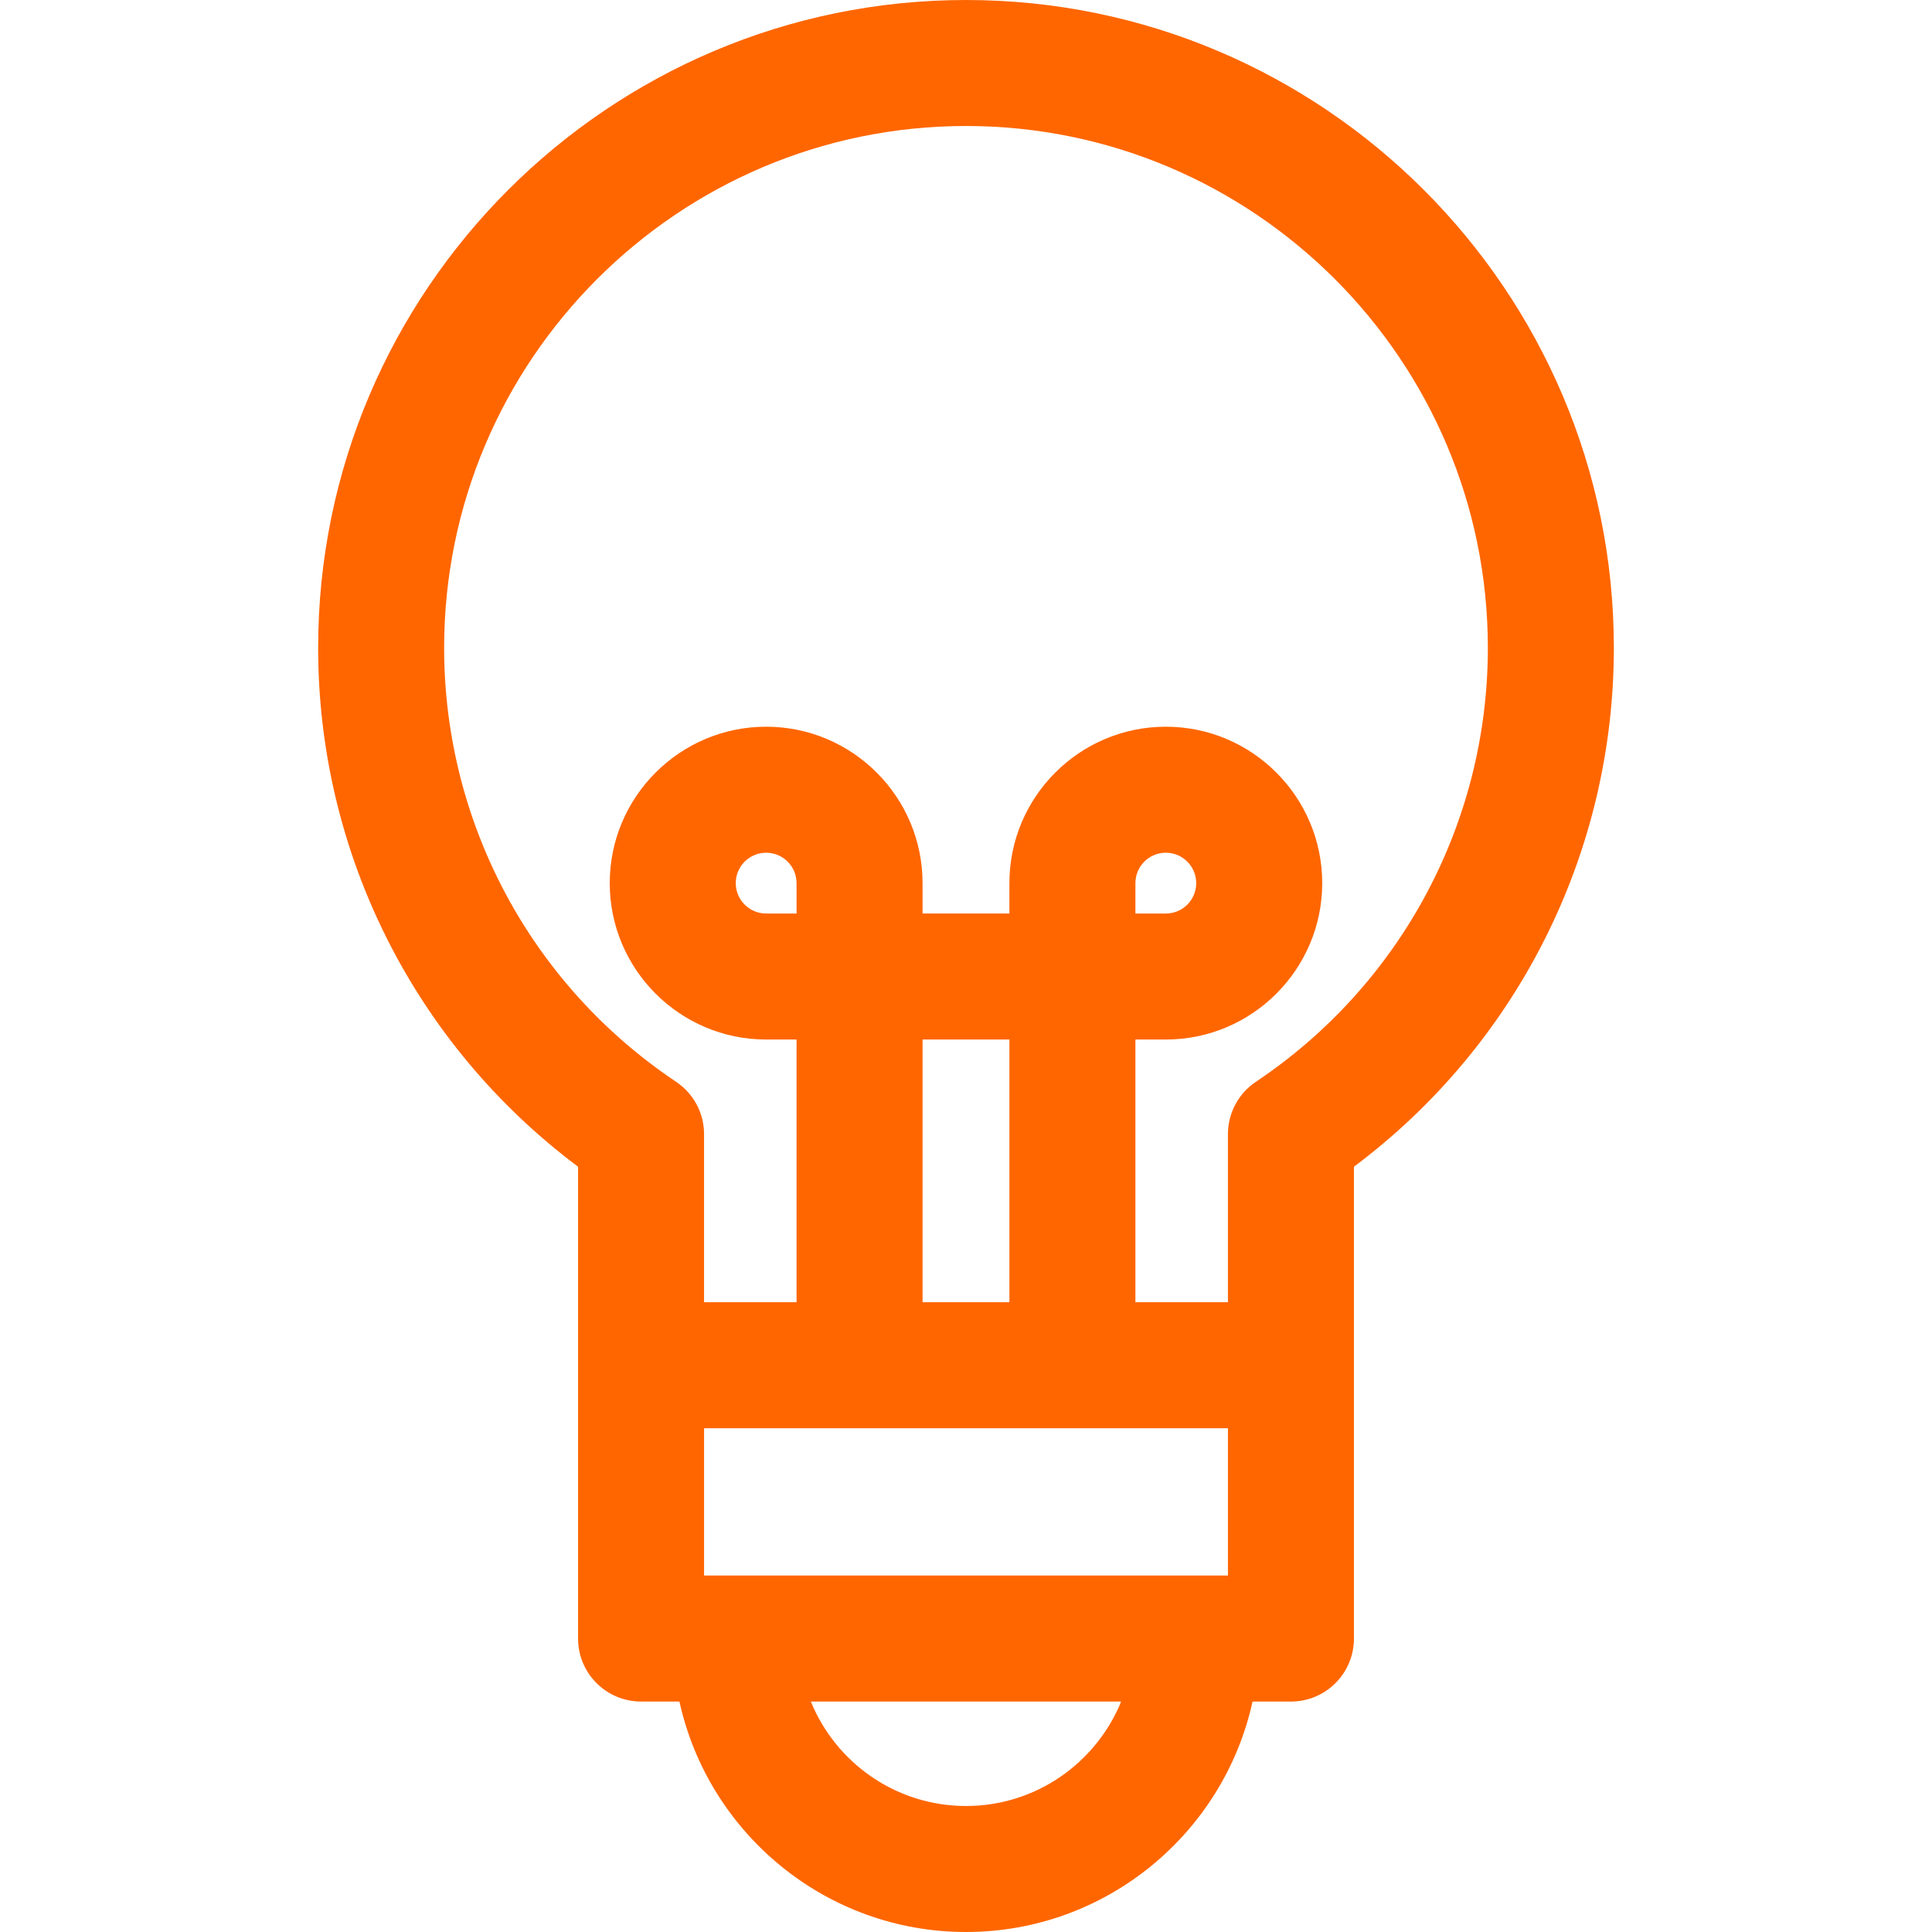
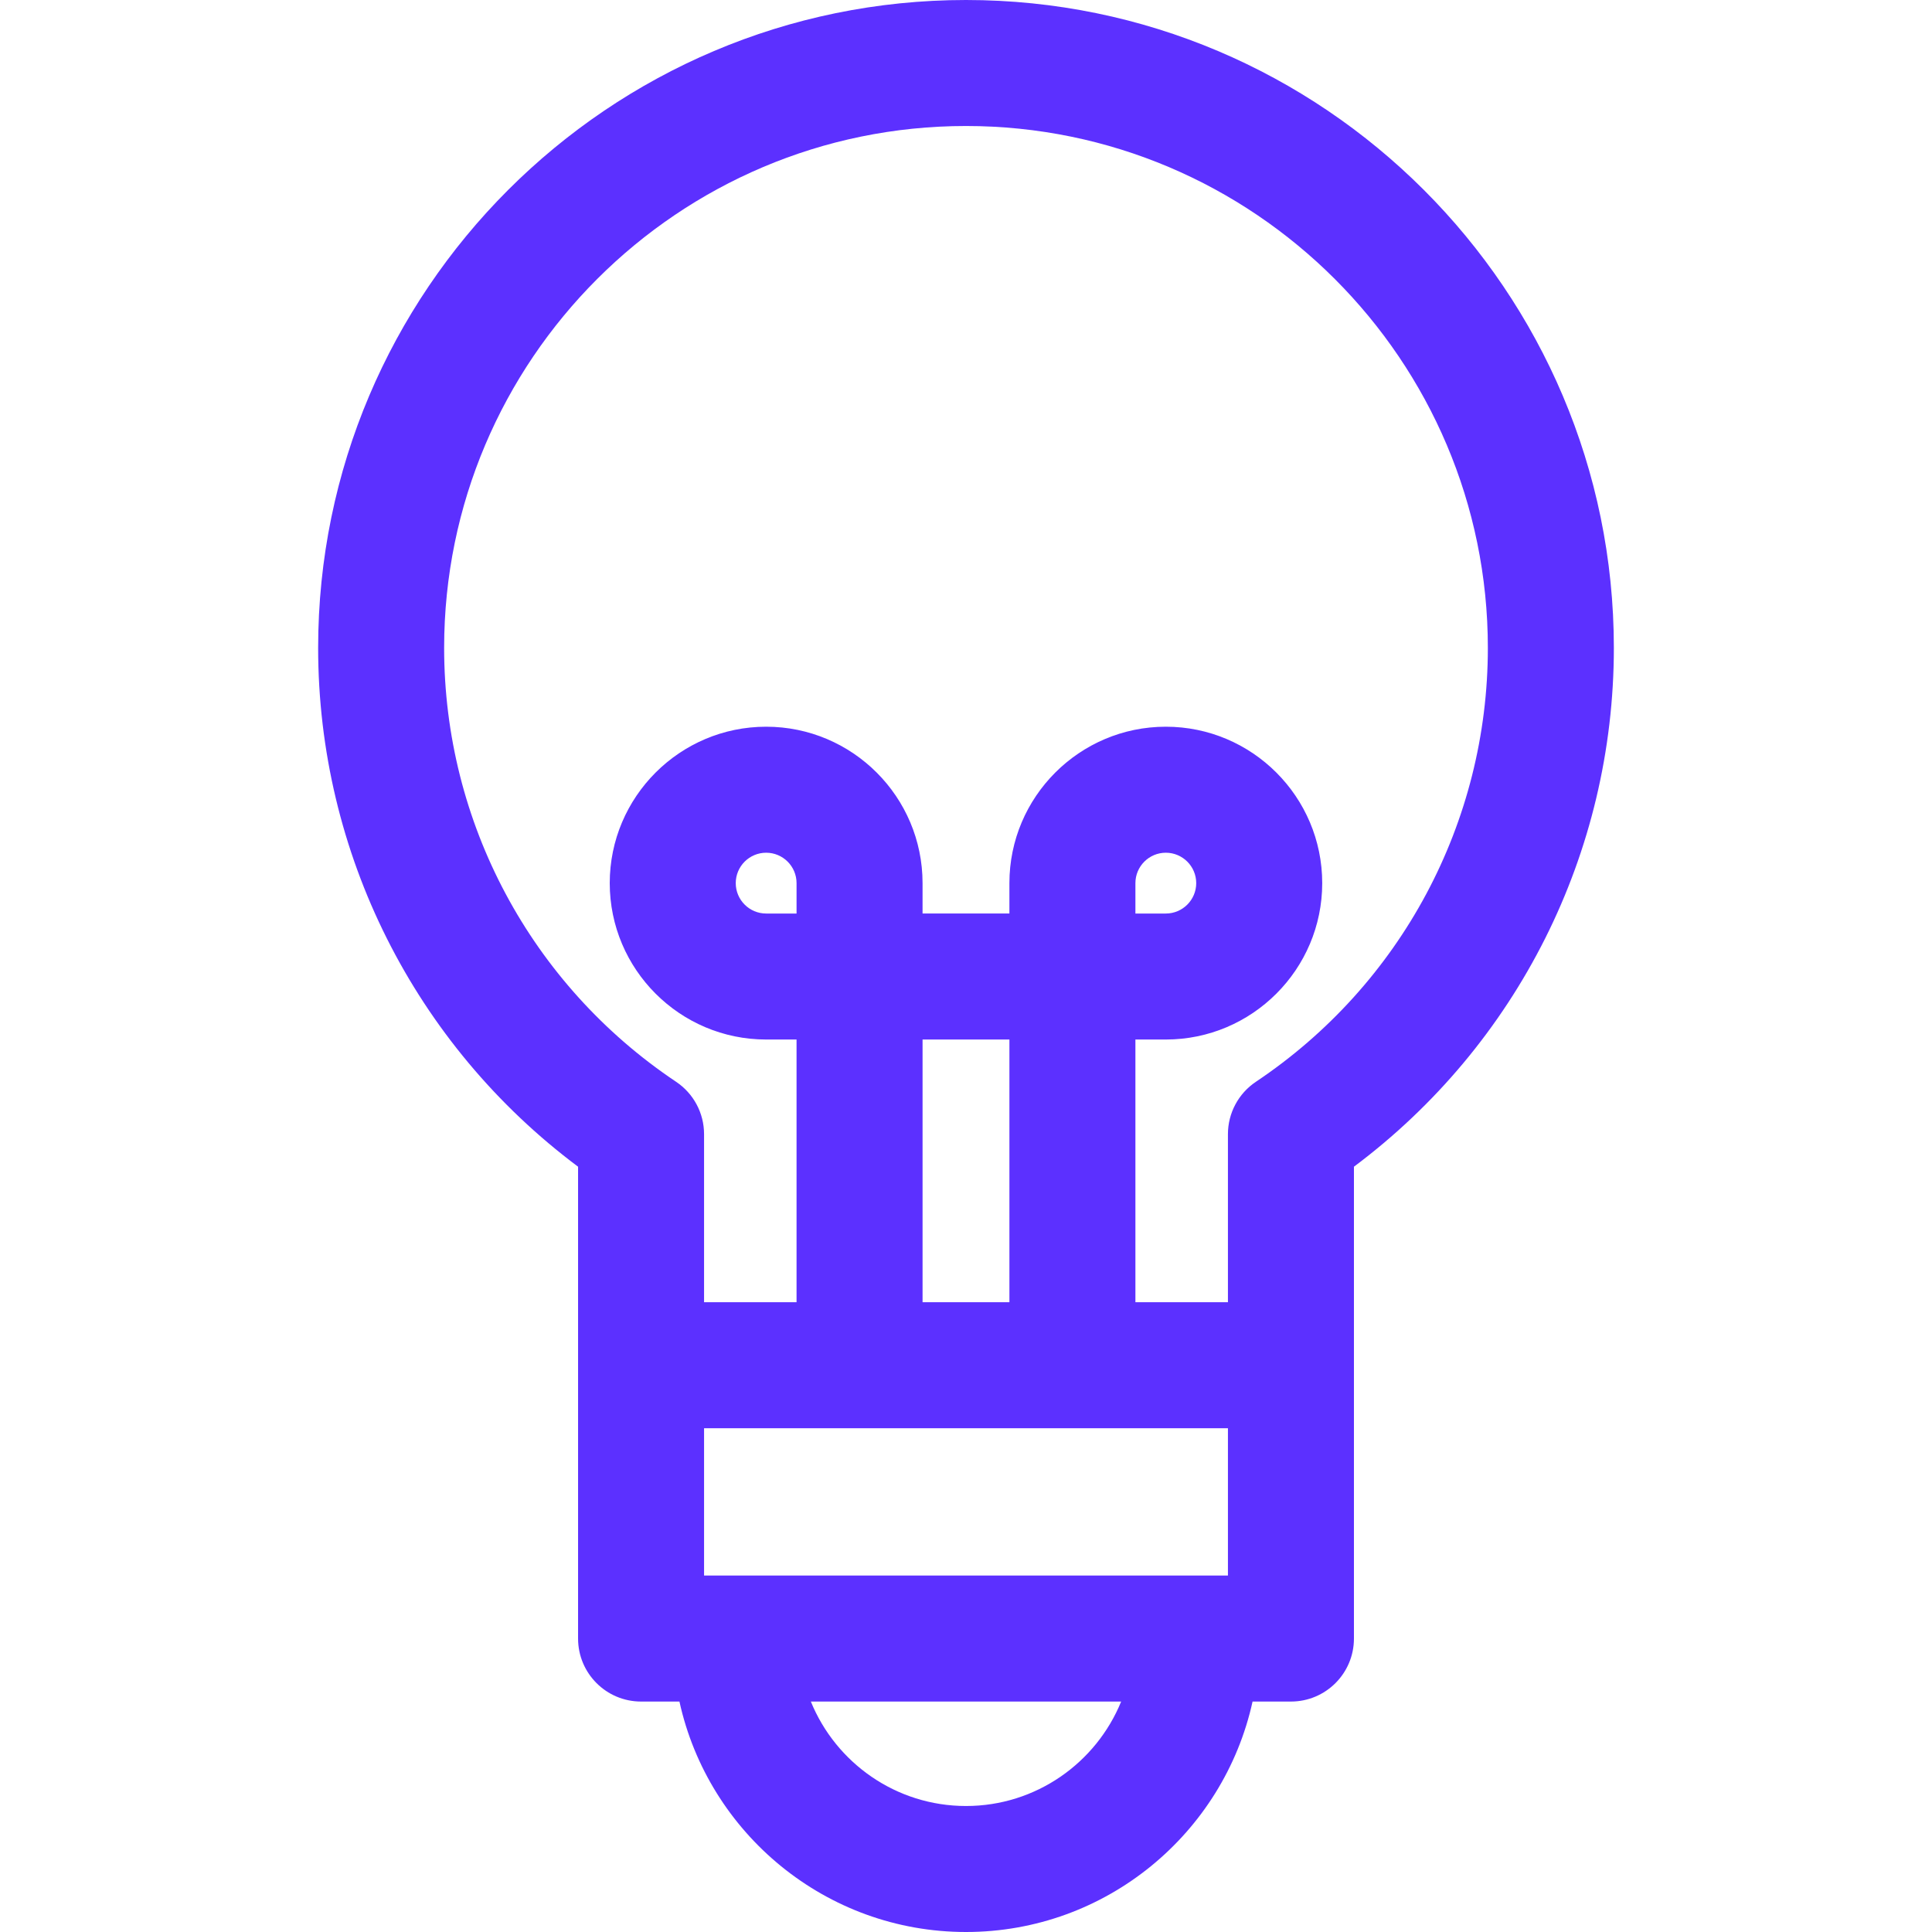
- <svg xmlns="http://www.w3.org/2000/svg" version="1.1" id="Layer_1" x="0px" y="0px" viewBox="0 0 512 512" style="enable-background:new 0 0 512 512;" xml:space="preserve" width="512px" height="512px">
-   <g>
-     <g>
-       <path d="M256,0C161.33,0,84.312,77.018,84.312,171.688c0,54.38,25.587,105.127,68.882,137.502c0,7.915,0,121.305,0,125.043    c0,9.22,7.475,16.696,16.696,16.696h10.168C187.72,485.81,218.85,512,256,512c37.15,0,68.28-26.19,75.943-61.072h10.168    c9.22,0,16.696-7.475,16.696-16.696c0-3.762,0-117.209,0-125.043c43.294-32.375,68.882-83.122,68.882-137.502    C427.688,77.018,350.67,0,256,0z M256,478.609c-18.567,0-34.507-11.461-41.116-27.68h82.233    C290.507,467.148,274.567,478.609,256,478.609z M325.415,417.537c-4.855,0-132.083,0-138.83,0v-39.041h138.83V417.537z     M211.096,242.095h-8.057c-4.443,0-8.058-3.615-8.058-8.058s3.615-8.057,8.058-8.057c4.443,0,8.057,3.614,8.057,8.057V242.095z     M244.488,345.105v-69.619h23.017v69.619H244.488z M332.824,286.684c-4.63,3.099-7.41,8.303-7.41,13.875v44.545h-24.519v-69.619    h8.058c22.855,0,41.449-18.594,41.449-41.45c0-22.855-18.593-41.449-41.449-41.449c-22.855,0-41.45,18.593-41.45,41.449v8.058    h-23.017v-8.058c0-22.855-18.593-41.449-41.449-41.449c-22.855,0-41.45,18.593-41.45,41.449s18.594,41.45,41.45,41.45h8.057    v69.619h-24.511V300.56c0-5.572-2.779-10.776-7.41-13.875c-38.491-25.759-61.472-68.748-61.472-114.996    c0-76.258,62.039-138.297,138.297-138.297S394.297,95.43,394.297,171.688C394.297,217.937,371.316,260.926,332.824,286.684z     M300.896,242.095v-8.058c0-4.443,3.615-8.057,8.058-8.057c4.443,0,8.057,3.614,8.057,8.057s-3.614,8.058-8.057,8.058H300.896z" fill="#ff6600" />
+ <svg xmlns="http://www.w3.org/2000/svg" version="1.1" style="enable-background:new 0 0 512 512;" xml:space="preserve" width="512" height="512">
+   <rect id="backgroundrect" width="100%" height="100%" x="0" y="0" fill="none" stroke="none" />
+   <g class="currentLayer" style="">
+     <g id="svg_1" class="selected" fill="#5c30ff" fill-opacity="1">
+       <g id="svg_2" fill="#5c30ff" fill-opacity="1">
+         <path d="M256,0C161.33,0,84.312,77.018,84.312,171.688c0,54.38,25.587,105.127,68.882,137.502c0,7.915,0,121.305,0,125.043    c0,9.22,7.475,16.696,16.696,16.696h10.168C187.72,485.81,218.85,512,256,512c37.15,0,68.28-26.19,75.943-61.072h10.168    c9.22,0,16.696-7.475,16.696-16.696c0-3.762,0-117.209,0-125.043c43.294-32.375,68.882-83.122,68.882-137.502    C427.688,77.018,350.67,0,256,0z M256,478.609c-18.567,0-34.507-11.461-41.116-27.68h82.233    C290.507,467.148,274.567,478.609,256,478.609z M325.415,417.537c-4.855,0-132.083,0-138.83,0v-39.041h138.83V417.537z     M211.096,242.095h-8.057c-4.443,0-8.058-3.615-8.058-8.058s3.615-8.057,8.058-8.057c4.443,0,8.057,3.614,8.057,8.057V242.095z     M244.488,345.105v-69.619h23.017v69.619H244.488z M332.824,286.684c-4.63,3.099-7.41,8.303-7.41,13.875v44.545h-24.519v-69.619    h8.058c22.855,0,41.449-18.594,41.449-41.45c0-22.855-18.593-41.449-41.449-41.449c-22.855,0-41.45,18.593-41.45,41.449v8.058    h-23.017v-8.058c0-22.855-18.593-41.449-41.449-41.449c-22.855,0-41.45,18.593-41.45,41.449s18.594,41.45,41.45,41.45h8.057    v69.619h-24.511V300.56c0-5.572-2.779-10.776-7.41-13.875c-38.491-25.759-61.472-68.748-61.472-114.996    c0-76.258,62.039-138.297,138.297-138.297S394.297,95.43,394.297,171.688C394.297,217.937,371.316,260.926,332.824,286.684z     M300.896,242.095v-8.058c0-4.443,3.615-8.057,8.058-8.057c4.443,0,8.057,3.614,8.057,8.057s-3.614,8.058-8.057,8.058H300.896z" fill="#5c30ff" id="svg_3" fill-opacity="1" />
+       </g>
    </g>
+     <g id="svg_4">
+ </g>
+     <g id="svg_5">
+ </g>
+     <g id="svg_6">
+ </g>
+     <g id="svg_7">
+ </g>
+     <g id="svg_8">
+ </g>
+     <g id="svg_9">
+ </g>
+     <g id="svg_10">
+ </g>
+     <g id="svg_11">
+ </g>
+     <g id="svg_12">
+ </g>
+     <g id="svg_13">
+ </g>
+     <g id="svg_14">
+ </g>
+     <g id="svg_15">
+ </g>
+     <g id="svg_16">
+ </g>
+     <g id="svg_17">
+ </g>
+     <g id="svg_18">
+ </g>
  </g>
-   <g>
- </g>
-   <g>
- </g>
-   <g>
- </g>
-   <g>
- </g>
-   <g>
- </g>
-   <g>
- </g>
-   <g>
- </g>
-   <g>
- </g>
-   <g>
- </g>
-   <g>
- </g>
-   <g>
- </g>
-   <g>
- </g>
-   <g>
- </g>
-   <g>
- </g>
-   <g>
- </g>
</svg>
